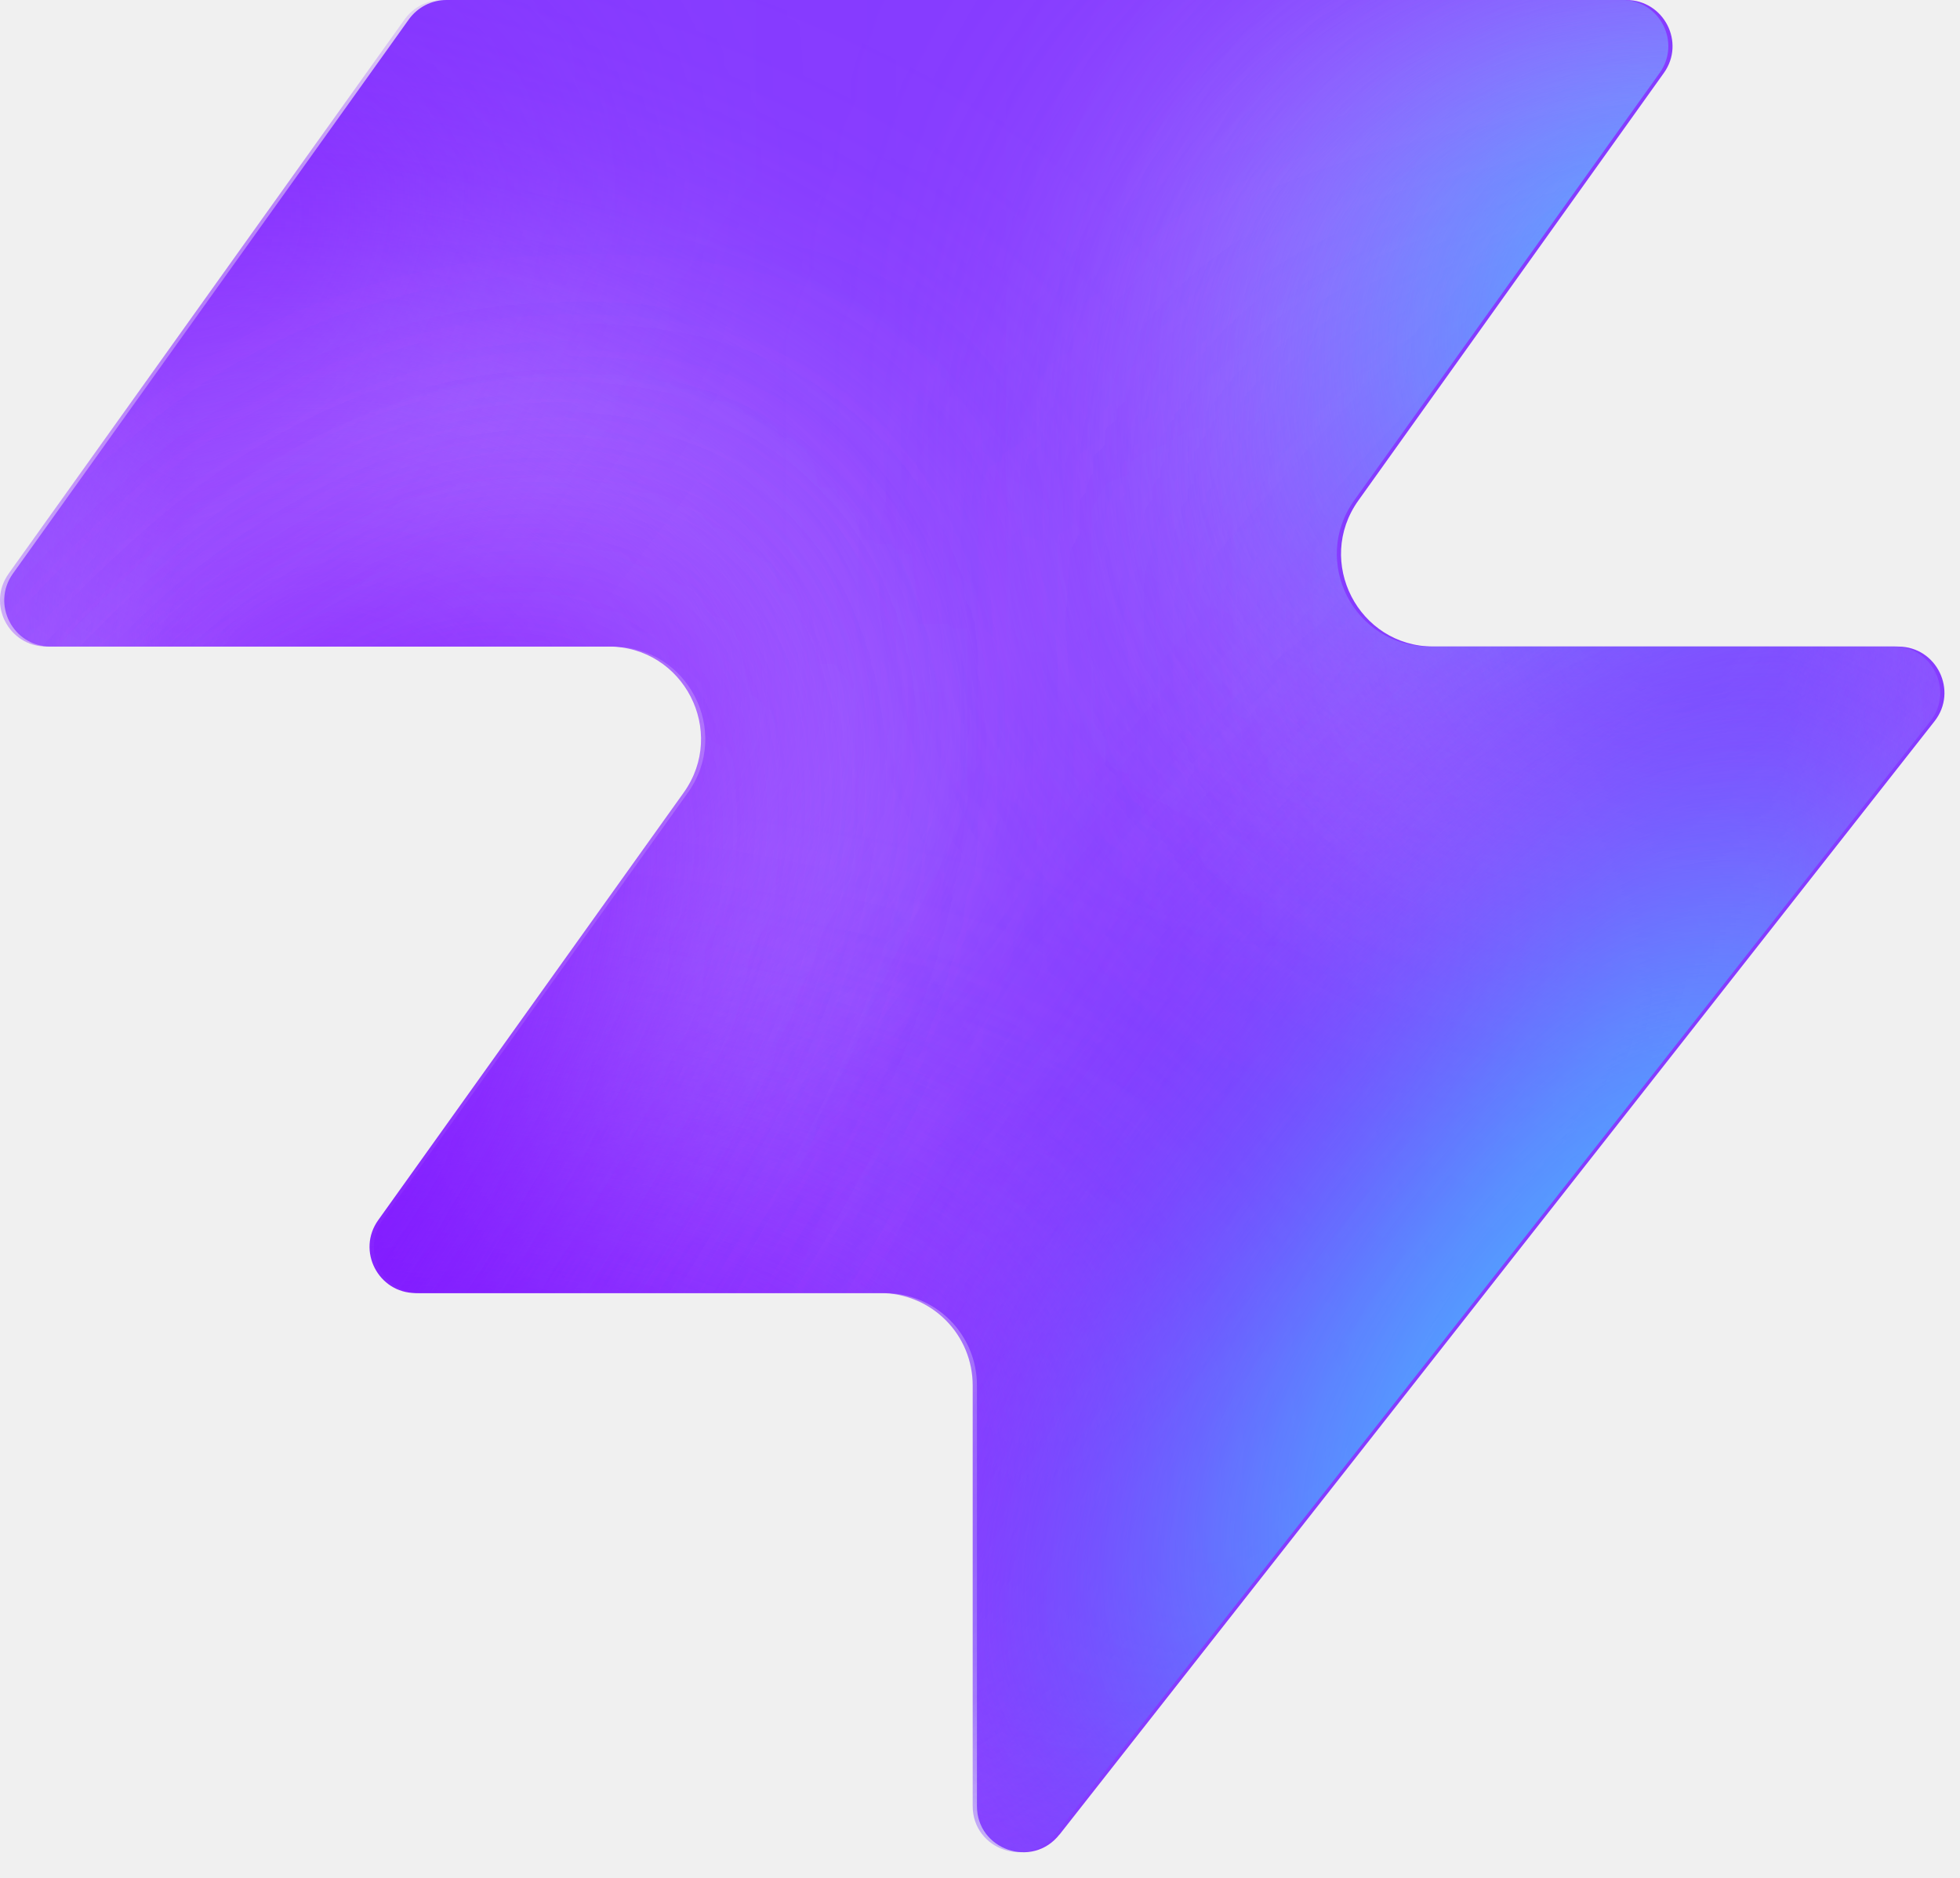
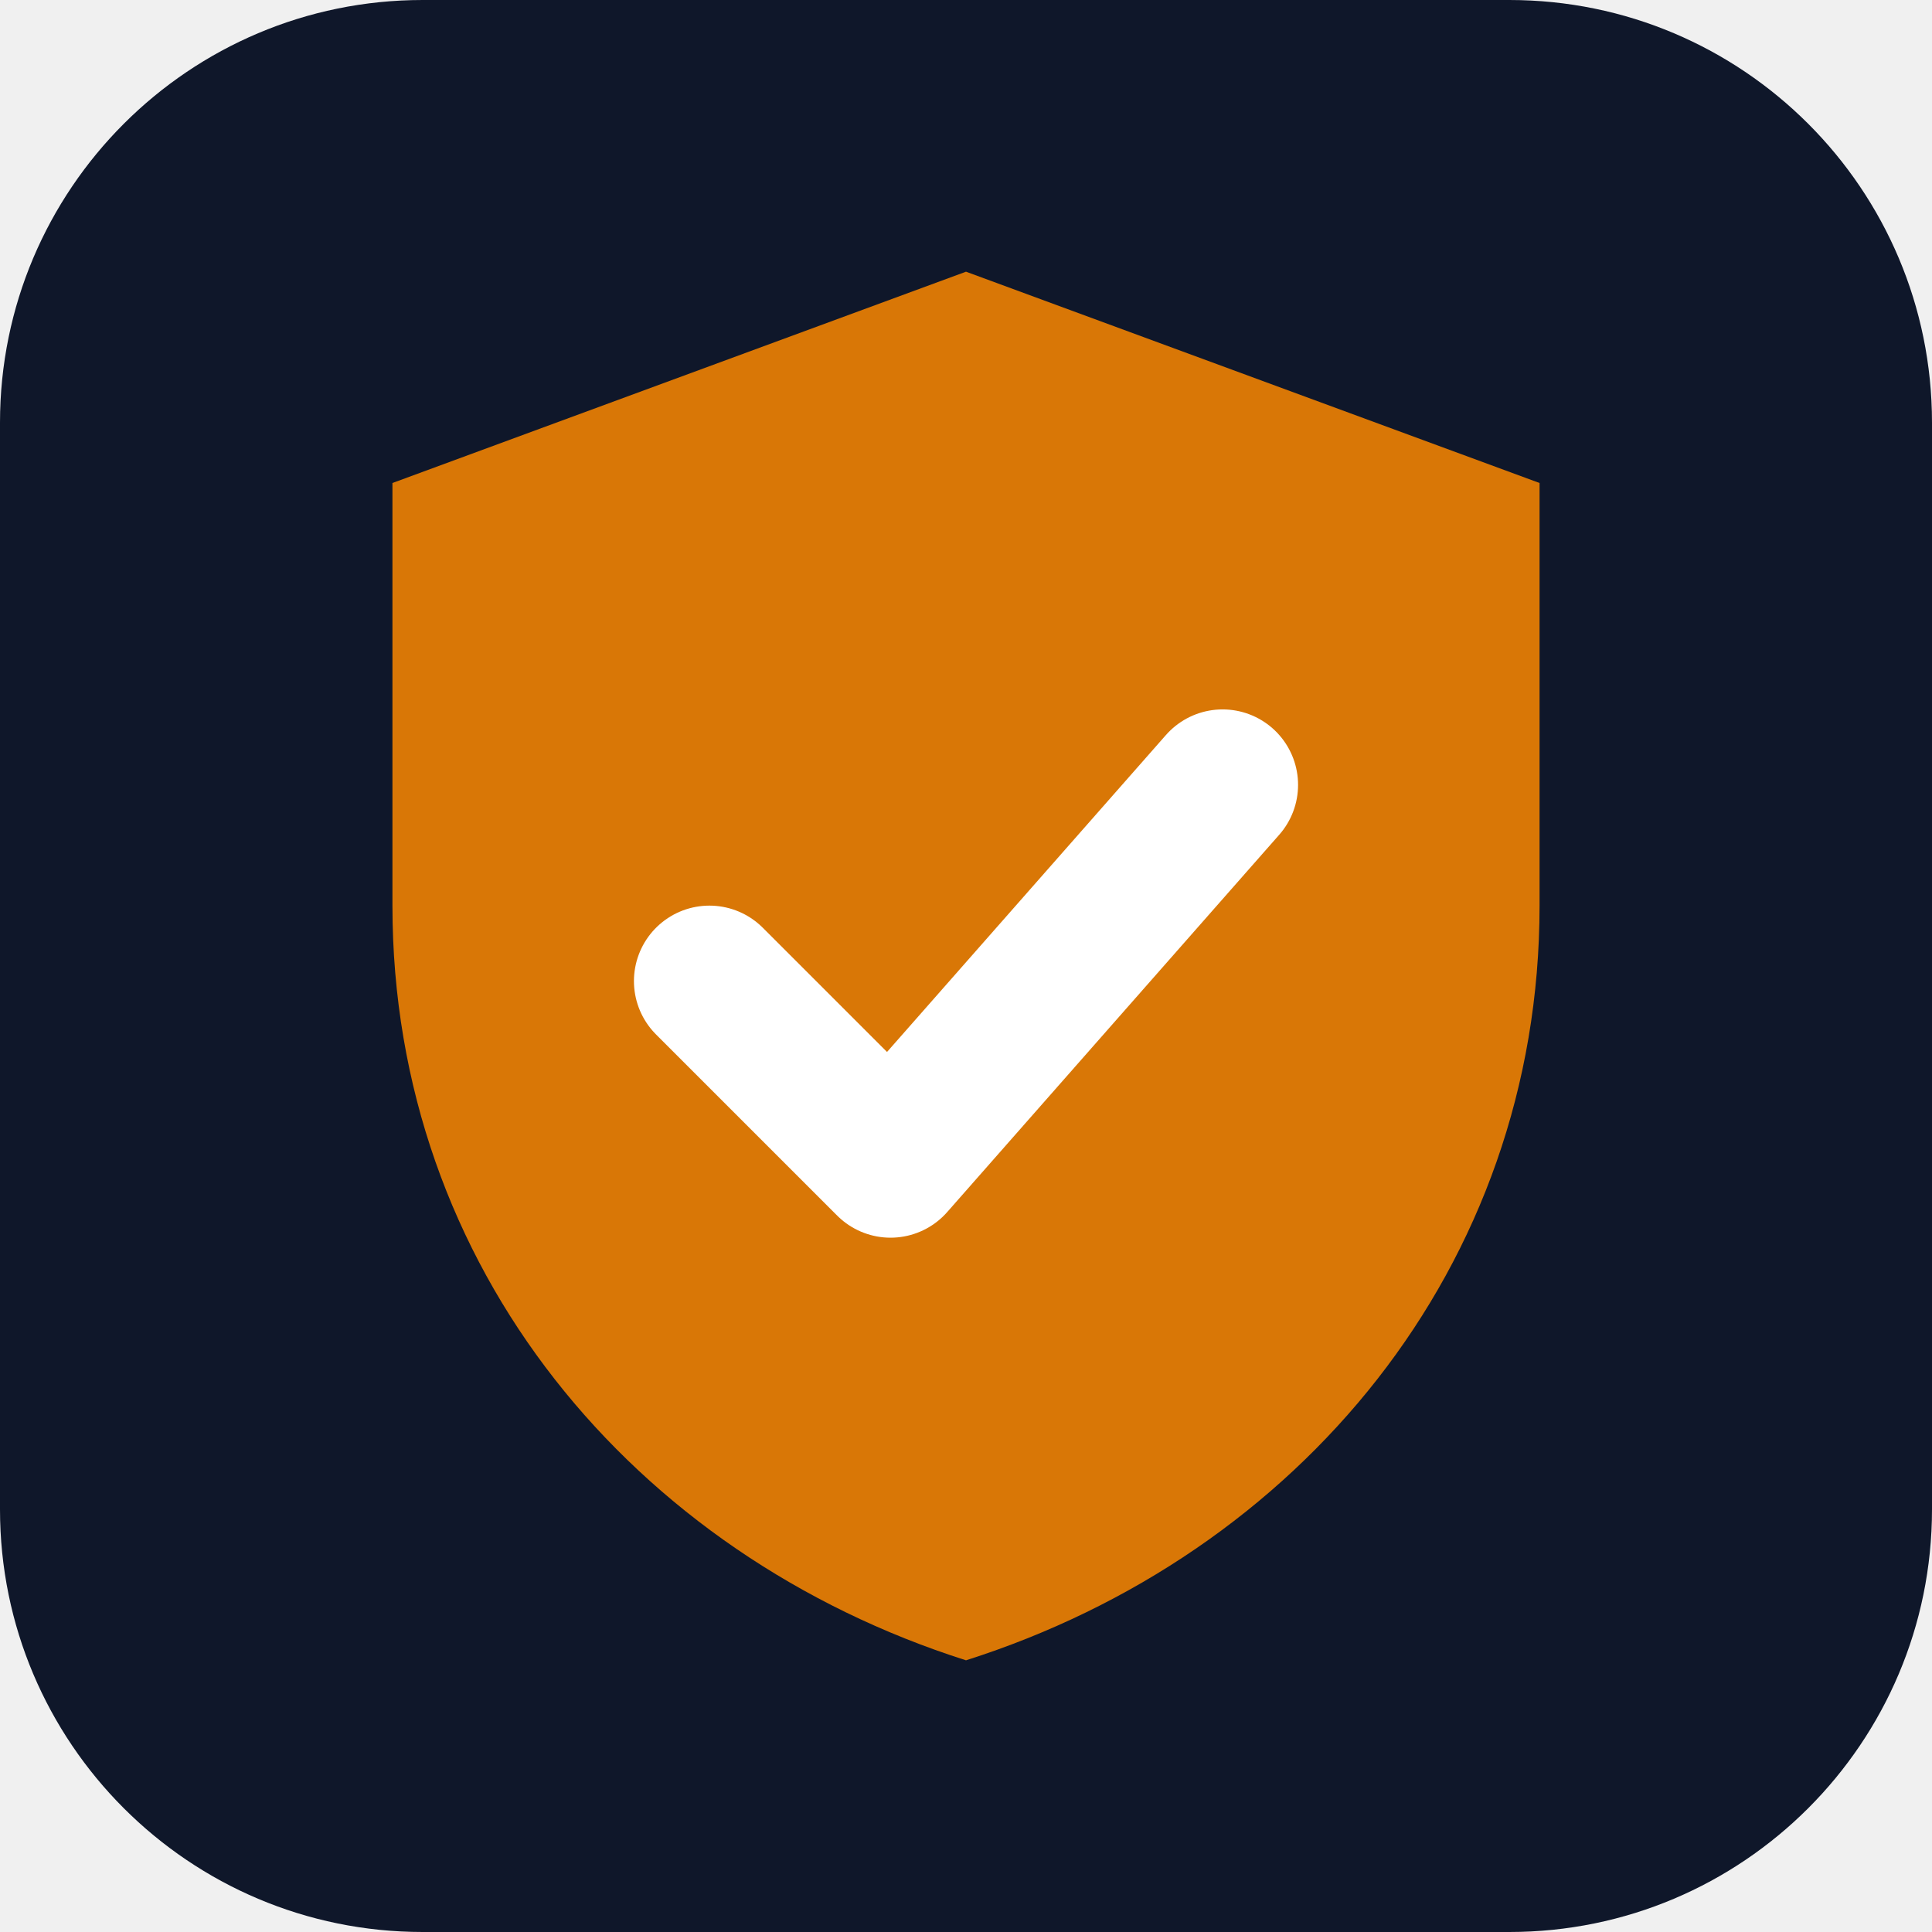
- <svg xmlns="http://www.w3.org/2000/svg" width="48" height="46" fill="none" viewBox="0 0 48 46">
-   <path fill="#863bff" d="M25.946 44.938c-.664.845-2.021.375-2.021-.698V33.937a2.26 2.26 0 0 0-2.262-2.262H10.287c-.92 0-1.456-1.04-.92-1.788l7.48-10.471c1.07-1.497 0-3.578-1.842-3.578H1.237c-.92 0-1.456-1.04-.92-1.788L10.013.474c.214-.297.556-.474.92-.474h28.894c.92 0 1.456 1.04.92 1.788l-7.48 10.471c-1.07 1.498 0 3.579 1.842 3.579h11.377c.943 0 1.473 1.088.89 1.83L25.947 44.94z" style="fill:#863bff;fill:color(display-p3 .525 .23 1);fill-opacity:1" />
-   <mask id="a" width="48" height="46" x="0" y="0" maskUnits="userSpaceOnUse" style="mask-type:alpha">
-     <path fill="#000" d="M25.842 44.938c-.664.844-2.021.375-2.021-.698V33.937a2.26 2.26 0 0 0-2.262-2.262H10.183c-.92 0-1.456-1.04-.92-1.788l7.48-10.471c1.07-1.498 0-3.579-1.842-3.579H1.133c-.92 0-1.456-1.04-.92-1.787L9.91.473c.214-.297.556-.474.92-.474h28.894c.92 0 1.456 1.04.92 1.788l-7.48 10.471c-1.07 1.498 0 3.578 1.842 3.578h11.377c.943 0 1.473 1.088.89 1.832L25.843 44.94z" style="fill:#000;fill-opacity:1" />
-   </mask>
-   <g mask="url(#a)">
-     <g filter="url(#b)">
-       <ellipse cx="5.508" cy="14.704" fill="#ede6ff" rx="5.508" ry="14.704" style="fill:#ede6ff;fill:color(display-p3 .927 .903 1);fill-opacity:1" transform="matrix(.00324 1 1 -.00324 -4.47 31.516)" />
-     </g>
-     <g filter="url(#c)">
-       <ellipse cx="10.399" cy="29.851" fill="#ede6ff" rx="10.399" ry="29.851" style="fill:#ede6ff;fill:color(display-p3 .927 .903 1);fill-opacity:1" transform="matrix(.00324 1 1 -.00324 -39.328 7.883)" />
-     </g>
-     <g filter="url(#d)">
-       <ellipse cx="5.508" cy="30.487" fill="#7e14ff" rx="5.508" ry="30.487" style="fill:#7e14ff;fill:color(display-p3 .492 .077 1);fill-opacity:1" transform="rotate(89.814 -25.913 -14.639)scale(1 -1)" />
-     </g>
-     <g filter="url(#e)">
-       <ellipse cx="5.508" cy="30.599" fill="#7e14ff" rx="5.508" ry="30.599" style="fill:#7e14ff;fill:color(display-p3 .492 .077 1);fill-opacity:1" transform="rotate(89.814 -32.644 -3.334)scale(1 -1)" />
-     </g>
-     <g filter="url(#f)">
-       <ellipse cx="5.508" cy="30.599" fill="#7e14ff" rx="5.508" ry="30.599" style="fill:#7e14ff;fill:color(display-p3 .492 .077 1);fill-opacity:1" transform="matrix(.00324 1 1 -.00324 -34.34 30.47)" />
-     </g>
-     <g filter="url(#g)">
-       <ellipse cx="14.072" cy="22.078" fill="#ede6ff" rx="14.072" ry="22.078" style="fill:#ede6ff;fill:color(display-p3 .927 .903 1);fill-opacity:1" transform="rotate(93.35 24.506 48.493)scale(-1 1)" />
-     </g>
-     <g filter="url(#h)">
-       <ellipse cx="3.47" cy="21.501" fill="#7e14ff" rx="3.47" ry="21.501" style="fill:#7e14ff;fill:color(display-p3 .492 .077 1);fill-opacity:1" transform="rotate(89.009 28.708 47.59)scale(-1 1)" />
-     </g>
-     <g filter="url(#i)">
-       <ellipse cx="3.47" cy="21.501" fill="#7e14ff" rx="3.47" ry="21.501" style="fill:#7e14ff;fill:color(display-p3 .492 .077 1);fill-opacity:1" transform="rotate(89.009 28.708 47.59)scale(-1 1)" />
-     </g>
-     <g filter="url(#j)">
-       <ellipse cx=".387" cy="8.972" fill="#7e14ff" rx="4.407" ry="29.108" style="fill:#7e14ff;fill:color(display-p3 .492 .077 1);fill-opacity:1" transform="rotate(39.51 .387 8.972)" />
-     </g>
-     <g filter="url(#k)">
-       <ellipse cx="47.523" cy="-6.092" fill="#7e14ff" rx="4.407" ry="29.108" style="fill:#7e14ff;fill:color(display-p3 .492 .077 1);fill-opacity:1" transform="rotate(37.892 47.523 -6.092)" />
-     </g>
-     <g filter="url(#l)">
-       <ellipse cx="41.412" cy="6.333" fill="#47bfff" rx="5.971" ry="9.665" style="fill:#47bfff;fill:color(display-p3 .28 .748 1);fill-opacity:1" transform="rotate(37.892 41.412 6.333)" />
-     </g>
-     <g filter="url(#m)">
-       <ellipse cx="-1.879" cy="38.332" fill="#7e14ff" rx="4.407" ry="29.108" style="fill:#7e14ff;fill:color(display-p3 .492 .077 1);fill-opacity:1" transform="rotate(37.892 -1.88 38.332)" />
-     </g>
-     <g filter="url(#n)">
-       <ellipse cx="-1.879" cy="38.332" fill="#7e14ff" rx="4.407" ry="29.108" style="fill:#7e14ff;fill:color(display-p3 .492 .077 1);fill-opacity:1" transform="rotate(37.892 -1.88 38.332)" />
-     </g>
-     <g filter="url(#o)">
-       <ellipse cx="35.651" cy="29.907" fill="#7e14ff" rx="4.407" ry="29.108" style="fill:#7e14ff;fill:color(display-p3 .492 .077 1);fill-opacity:1" transform="rotate(37.892 35.651 29.907)" />
-     </g>
-     <g filter="url(#p)">
-       <ellipse cx="38.418" cy="32.4" fill="#47bfff" rx="5.971" ry="15.297" style="fill:#47bfff;fill:color(display-p3 .28 .748 1);fill-opacity:1" transform="rotate(37.892 38.418 32.4)" />
-     </g>
-   </g>
-   <defs>
-     <filter id="b" width="60.045" height="41.654" x="-19.77" y="16.149" color-interpolation-filters="sRGB" filterUnits="userSpaceOnUse">
-       <feFlood flood-opacity="0" result="BackgroundImageFix" />
-       <feBlend in="SourceGraphic" in2="BackgroundImageFix" result="shape" />
-       <feGaussianBlur result="effect1_foregroundBlur_2002_17158" stdDeviation="7.659" />
-     </filter>
-     <filter id="c" width="90.34" height="51.437" x="-54.613" y="-7.533" color-interpolation-filters="sRGB" filterUnits="userSpaceOnUse">
-       <feFlood flood-opacity="0" result="BackgroundImageFix" />
-       <feBlend in="SourceGraphic" in2="BackgroundImageFix" result="shape" />
-       <feGaussianBlur result="effect1_foregroundBlur_2002_17158" stdDeviation="7.659" />
-     </filter>
-     <filter id="d" width="79.355" height="29.4" x="-49.64" y="2.03" color-interpolation-filters="sRGB" filterUnits="userSpaceOnUse">
-       <feFlood flood-opacity="0" result="BackgroundImageFix" />
-       <feBlend in="SourceGraphic" in2="BackgroundImageFix" result="shape" />
-       <feGaussianBlur result="effect1_foregroundBlur_2002_17158" stdDeviation="4.596" />
-     </filter>
-     <filter id="e" width="79.579" height="29.4" x="-45.045" y="20.029" color-interpolation-filters="sRGB" filterUnits="userSpaceOnUse">
-       <feFlood flood-opacity="0" result="BackgroundImageFix" />
-       <feBlend in="SourceGraphic" in2="BackgroundImageFix" result="shape" />
-       <feGaussianBlur result="effect1_foregroundBlur_2002_17158" stdDeviation="4.596" />
-     </filter>
-     <filter id="f" width="79.579" height="29.4" x="-43.513" y="21.178" color-interpolation-filters="sRGB" filterUnits="userSpaceOnUse">
-       <feFlood flood-opacity="0" result="BackgroundImageFix" />
-       <feBlend in="SourceGraphic" in2="BackgroundImageFix" result="shape" />
-       <feGaussianBlur result="effect1_foregroundBlur_2002_17158" stdDeviation="4.596" />
-     </filter>
-     <filter id="g" width="74.749" height="58.852" x="15.756" y="-17.901" color-interpolation-filters="sRGB" filterUnits="userSpaceOnUse">
-       <feFlood flood-opacity="0" result="BackgroundImageFix" />
-       <feBlend in="SourceGraphic" in2="BackgroundImageFix" result="shape" />
-       <feGaussianBlur result="effect1_foregroundBlur_2002_17158" stdDeviation="7.659" />
-     </filter>
-     <filter id="h" width="61.377" height="25.362" x="23.548" y="2.284" color-interpolation-filters="sRGB" filterUnits="userSpaceOnUse">
-       <feFlood flood-opacity="0" result="BackgroundImageFix" />
-       <feBlend in="SourceGraphic" in2="BackgroundImageFix" result="shape" />
-       <feGaussianBlur result="effect1_foregroundBlur_2002_17158" stdDeviation="4.596" />
-     </filter>
-     <filter id="i" width="61.377" height="25.362" x="23.548" y="2.284" color-interpolation-filters="sRGB" filterUnits="userSpaceOnUse">
-       <feFlood flood-opacity="0" result="BackgroundImageFix" />
-       <feBlend in="SourceGraphic" in2="BackgroundImageFix" result="shape" />
-       <feGaussianBlur result="effect1_foregroundBlur_2002_17158" stdDeviation="4.596" />
-     </filter>
-     <filter id="j" width="56.045" height="63.649" x="-27.636" y="-22.853" color-interpolation-filters="sRGB" filterUnits="userSpaceOnUse">
-       <feFlood flood-opacity="0" result="BackgroundImageFix" />
-       <feBlend in="SourceGraphic" in2="BackgroundImageFix" result="shape" />
-       <feGaussianBlur result="effect1_foregroundBlur_2002_17158" stdDeviation="4.596" />
-     </filter>
-     <filter id="k" width="54.814" height="64.646" x="20.116" y="-38.415" color-interpolation-filters="sRGB" filterUnits="userSpaceOnUse">
-       <feFlood flood-opacity="0" result="BackgroundImageFix" />
-       <feBlend in="SourceGraphic" in2="BackgroundImageFix" result="shape" />
-       <feGaussianBlur result="effect1_foregroundBlur_2002_17158" stdDeviation="4.596" />
-     </filter>
-     <filter id="l" width="33.541" height="35.313" x="24.641" y="-11.323" color-interpolation-filters="sRGB" filterUnits="userSpaceOnUse">
-       <feFlood flood-opacity="0" result="BackgroundImageFix" />
-       <feBlend in="SourceGraphic" in2="BackgroundImageFix" result="shape" />
-       <feGaussianBlur result="effect1_foregroundBlur_2002_17158" stdDeviation="4.596" />
-     </filter>
-     <filter id="m" width="54.814" height="64.646" x="-29.286" y="6.009" color-interpolation-filters="sRGB" filterUnits="userSpaceOnUse">
-       <feFlood flood-opacity="0" result="BackgroundImageFix" />
-       <feBlend in="SourceGraphic" in2="BackgroundImageFix" result="shape" />
-       <feGaussianBlur result="effect1_foregroundBlur_2002_17158" stdDeviation="4.596" />
-     </filter>
-     <filter id="n" width="54.814" height="64.646" x="-29.286" y="6.009" color-interpolation-filters="sRGB" filterUnits="userSpaceOnUse">
-       <feFlood flood-opacity="0" result="BackgroundImageFix" />
-       <feBlend in="SourceGraphic" in2="BackgroundImageFix" result="shape" />
-       <feGaussianBlur result="effect1_foregroundBlur_2002_17158" stdDeviation="4.596" />
-     </filter>
-     <filter id="o" width="54.814" height="64.646" x="8.244" y="-2.416" color-interpolation-filters="sRGB" filterUnits="userSpaceOnUse">
-       <feFlood flood-opacity="0" result="BackgroundImageFix" />
-       <feBlend in="SourceGraphic" in2="BackgroundImageFix" result="shape" />
-       <feGaussianBlur result="effect1_foregroundBlur_2002_17158" stdDeviation="4.596" />
-     </filter>
-     <filter id="p" width="39.409" height="43.623" x="18.713" y="10.588" color-interpolation-filters="sRGB" filterUnits="userSpaceOnUse">
-       <feFlood flood-opacity="0" result="BackgroundImageFix" />
-       <feBlend in="SourceGraphic" in2="BackgroundImageFix" result="shape" />
-       <feGaussianBlur result="effect1_foregroundBlur_2002_17158" stdDeviation="4.596" />
-     </filter>
-   </defs>
+ <svg xmlns="http://www.w3.org/2000/svg" viewBox="0 0 64 64">
+   <rect width="64" height="64" rx="14" fill="#0f172a" />
+   <path d="M32 9 13 16v14c0 12 8 21.5 19 25 11-3.5 19-13 19-25V16L32 9Z" fill="#d97706" />
+   <path d="m23.5 32.5 6 6 11-12.5" fill="none" stroke="#fff" stroke-width="5" stroke-linecap="round" stroke-linejoin="round" />
</svg>
